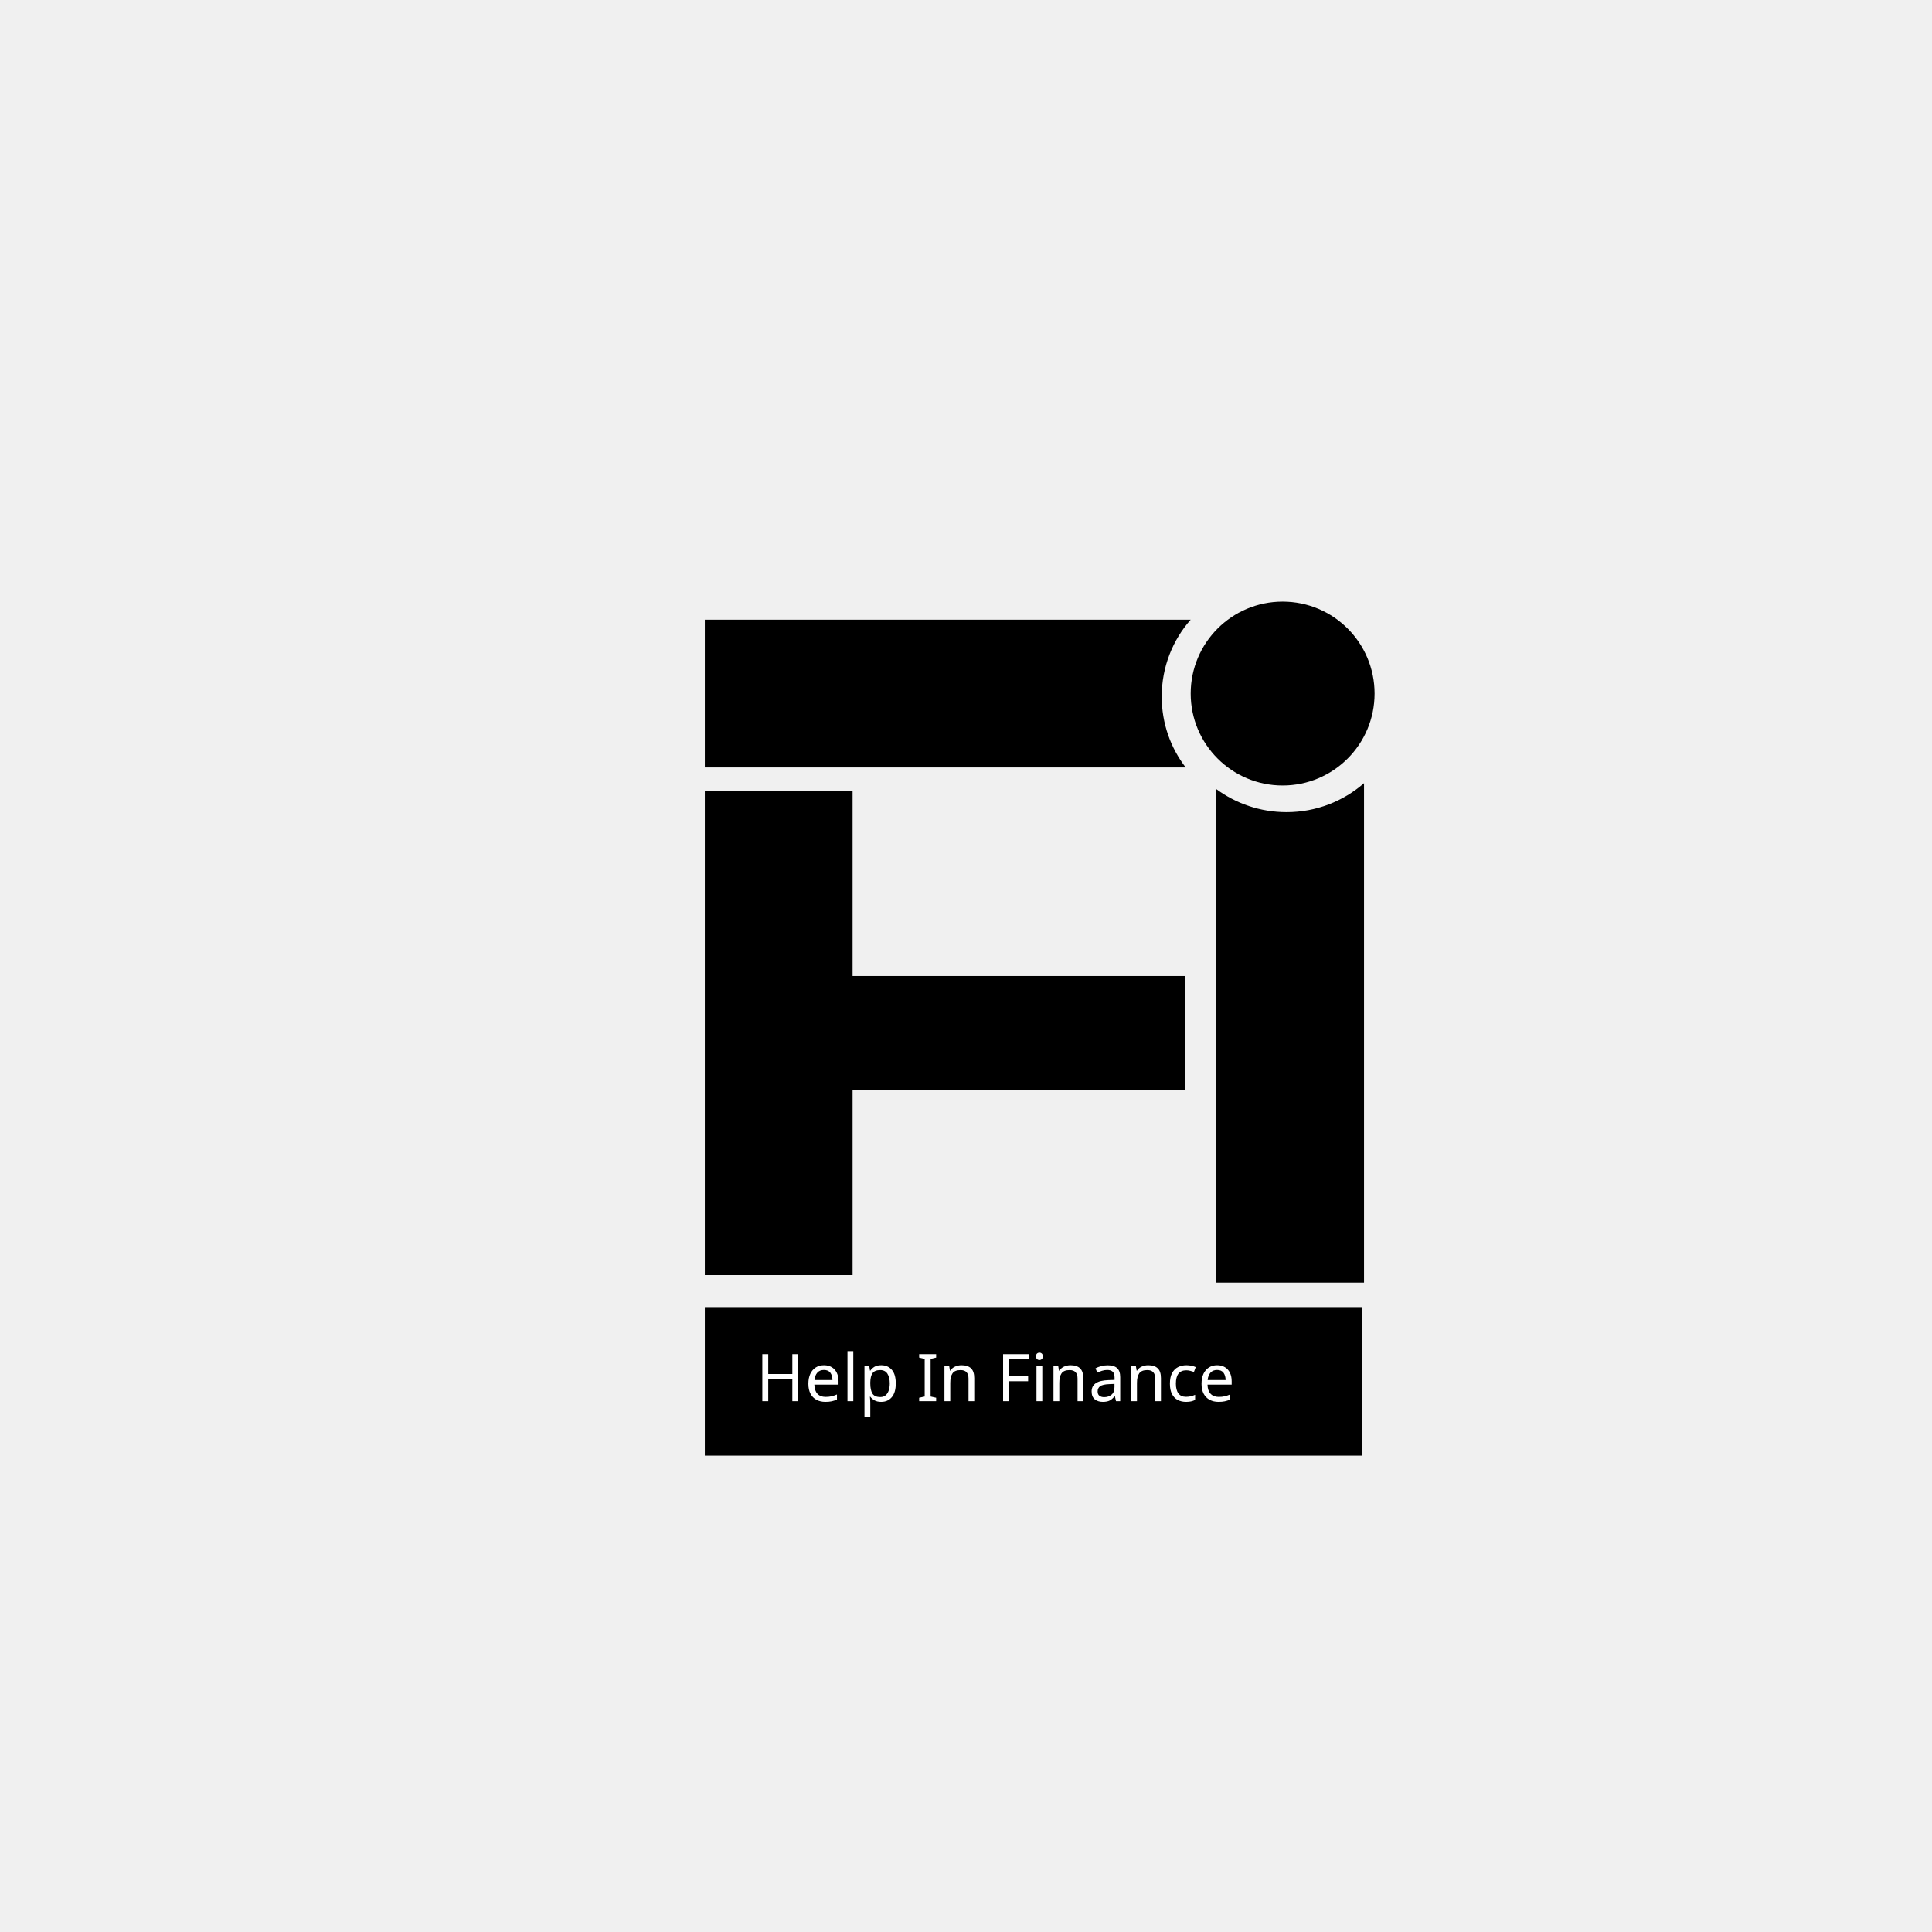
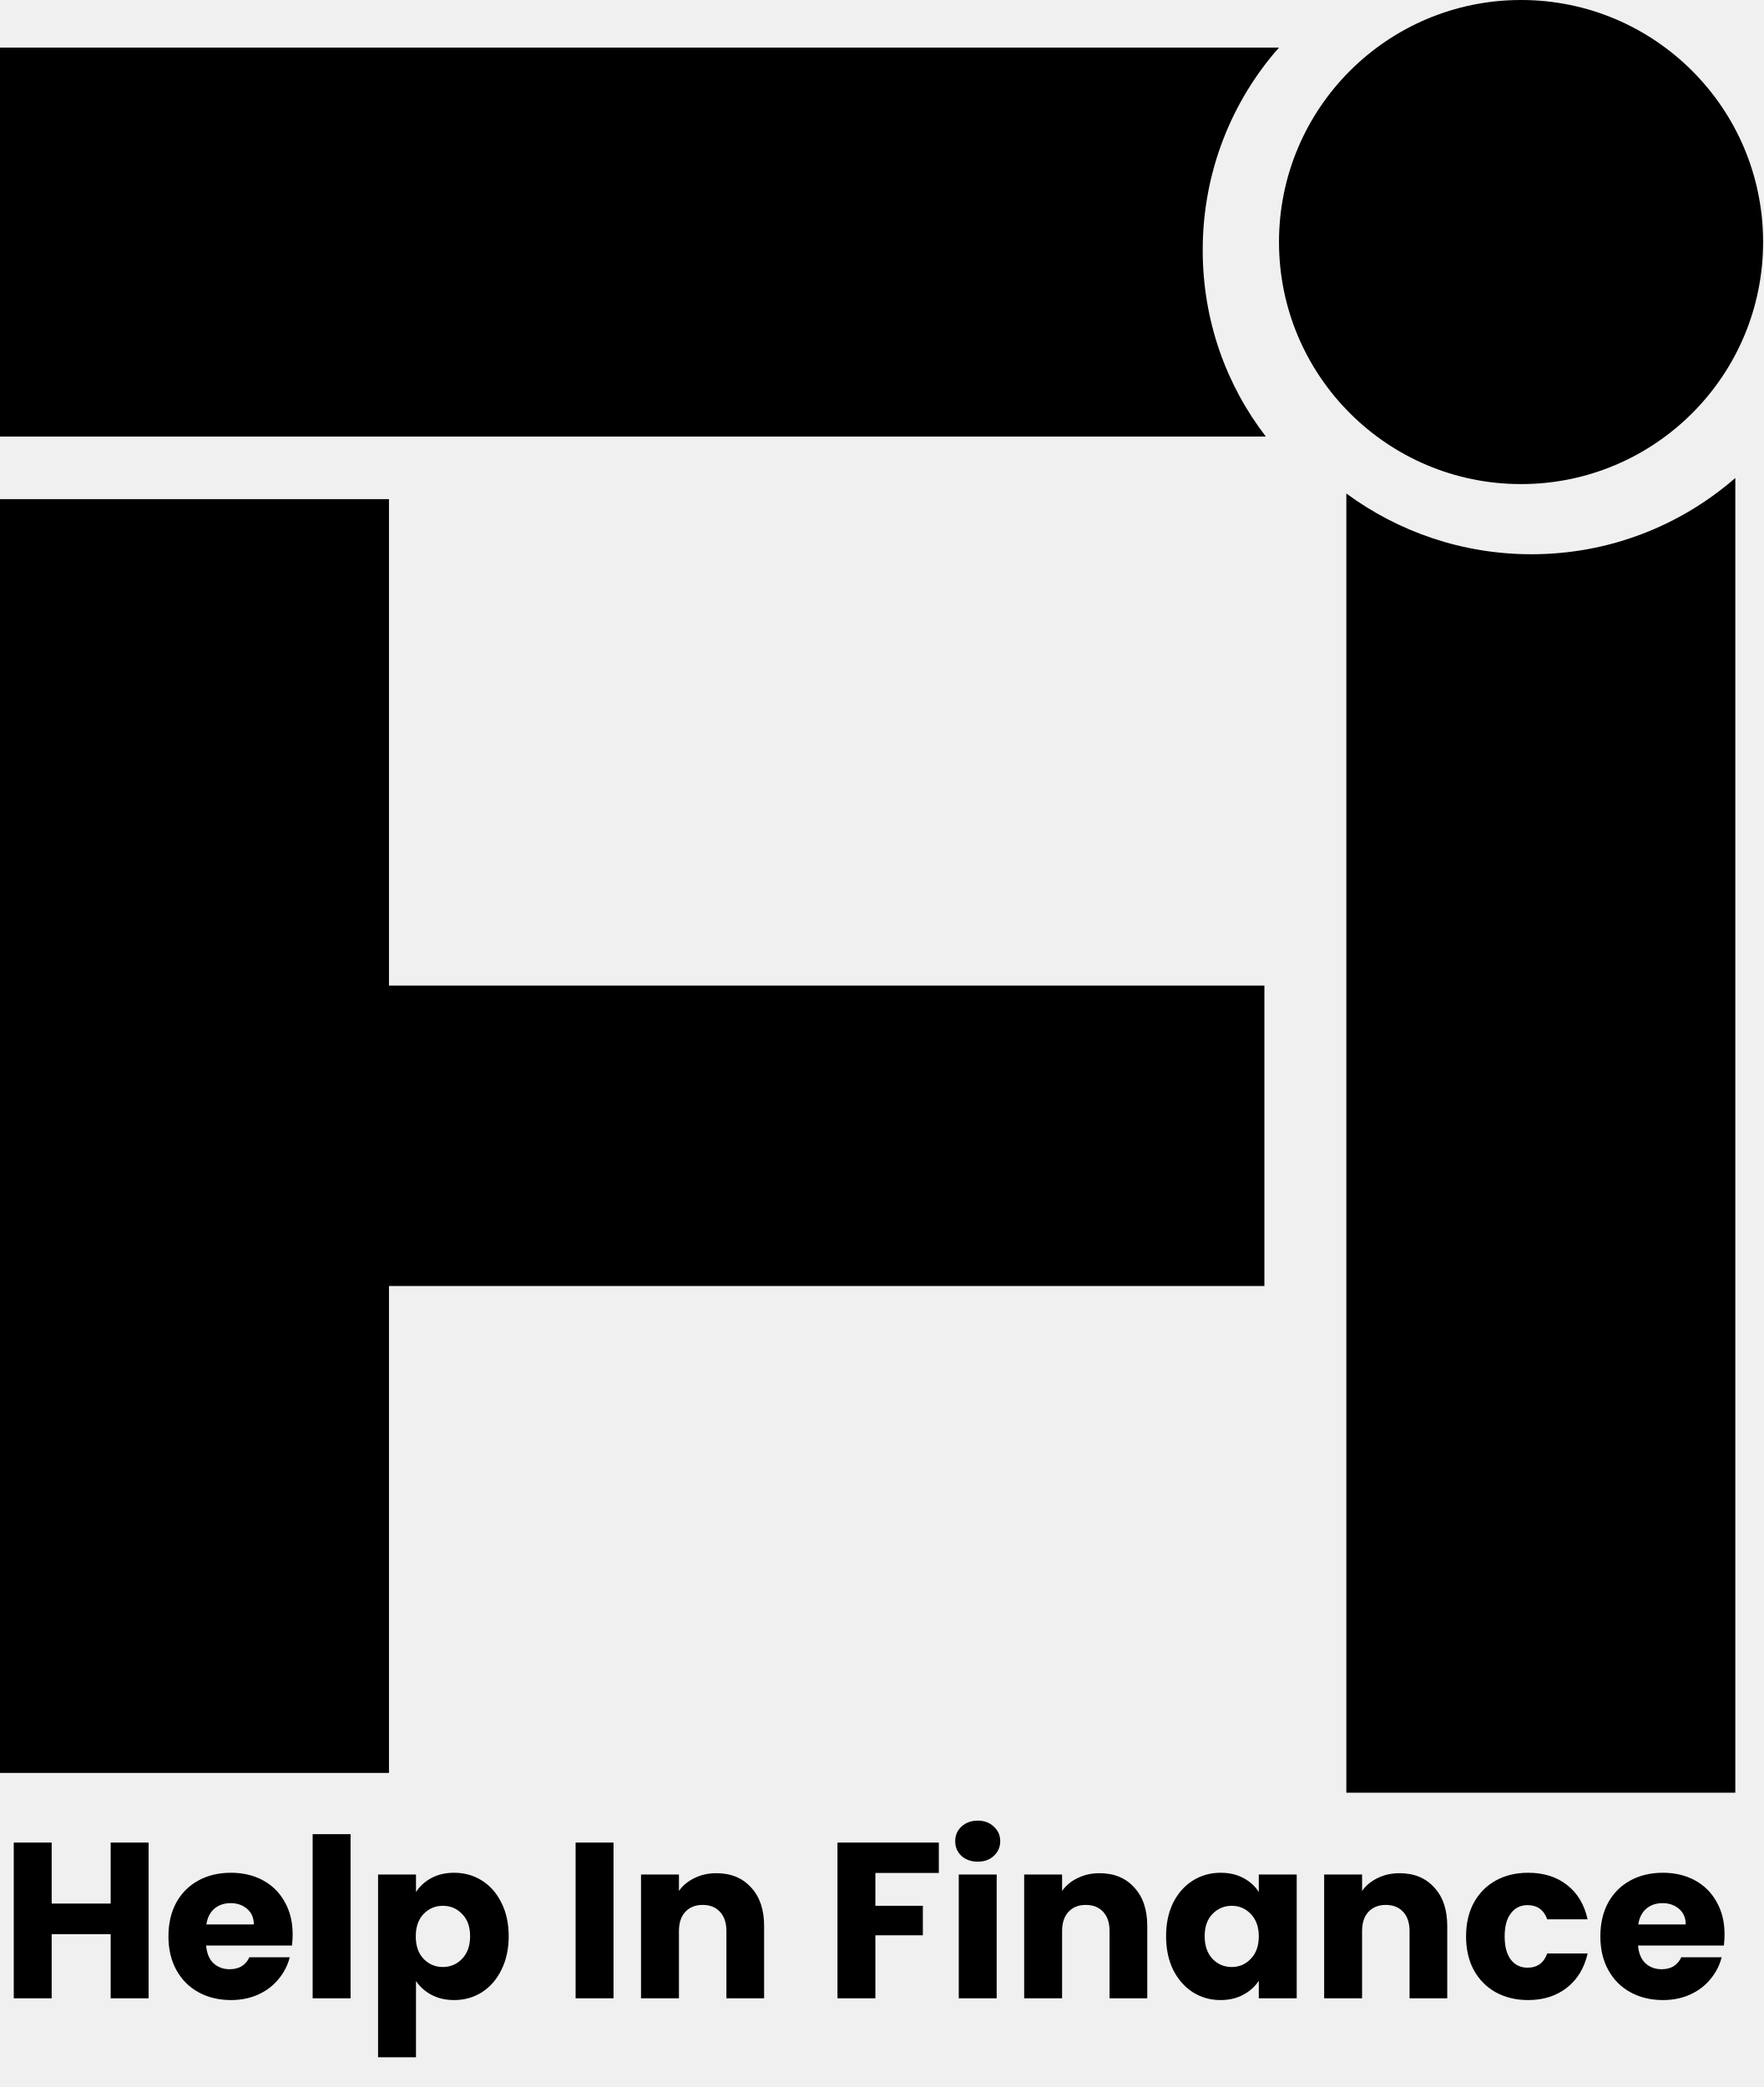
- <svg xmlns="http://www.w3.org/2000/svg" version="1.1" id="Layer_1" x="0px" y="0px" viewBox="0 0 1080 1080" style="enable-background:new 0 0 1080 1080;" xml:space="preserve">
-   <style type="text/css">
- 	.st0{fill:#FFFFFF;}
- 	.st1{font-family:'Poppins-Bold';}
- 	.st2{font-size:36.826px;}
- </style>
-   <rect x="394" y="730.7" width="367.2" height="83" />
-   <rect x="-752.6" y="734.3" width="323.7" height="83" />
-   <polygon points="-659.8,685.8 -660.3,722.2 -755.1,722.2 -755.1,346.7 -661.2,429 " />
-   <polyline points="-666.1,529.6 -535.3,432.8 -428.9,496.9 -428.9,722.2 -512.4,722.2 -512.4,529.6 -667.6,643.5 " />
-   <circle cx="-451.8" cy="402.6" r="47.1" />
-   <g>
-     <text transform="matrix(1 0 0 1 422.5603 783.2814)" class="st0 st1 st2">Help In Finance</text>
-   </g>
-   <text transform="matrix(1 0 0 1 -742.559 788.0037)" class="st0 st1 st2">Help In Finance</text>
-   <path d="M-755,337.5l305.8,0c-39,0-70.7,31.7-70.7,70.7c0,4.2,0.4,8.3,1.1,12.3h-142.3L-755,337.5z" />
-   <path d="M-449.1,337.5" />
-   <path d="M762.5,437.8V717h-82.6V441.1c11,8.1,24.6,12.9,39.3,12.9C735.8,454,750.9,447.9,762.5,437.8z" />
-   <path d="M665.6,346.4H394V429h268.8c-8.4-10.9-13.4-24.6-13.4-39.6C649.4,372.8,655.6,357.7,665.6,346.4z" />
-   <circle cx="717" cy="387.7" r="51.4" />
-   <polygon points="476.6,545.6 476.6,442.3 394,442.3 394,712.8 476.6,712.8 476.6,609.4 662.5,609.4 662.5,559.5 662.5,545.6 " />
+ <svg xmlns="http://www.w3.org/2000/svg" width="795" height="941" viewBox="0 0 795 941" fill="none">
+   <path d="M67 830.8V901H49.9V872.1H23.3V901H6.2V830.8H23.3V858.3H49.9V830.8H67ZM131.945 872.2C131.945 873.8 131.845 875.467 131.645 877.2H92.945C93.211 880.667 94.311 883.333 96.245 885.2C98.245 887 100.678 887.9 103.545 887.9C107.811 887.9 110.778 886.1 112.445 882.5H130.645C129.711 886.167 128.011 889.467 125.545 892.4C123.145 895.333 120.111 897.633 116.445 899.3C112.778 900.967 108.678 901.8 104.145 901.8C98.678 901.8 93.811 900.633 89.544 898.3C85.278 895.967 81.945 892.633 79.544 888.3C77.144 883.967 75.945 878.9 75.945 873.1C75.945 867.3 77.111 862.233 79.445 857.9C81.844 853.567 85.178 850.233 89.445 847.9C93.711 845.567 98.611 844.4 104.145 844.4C109.545 844.4 114.345 845.533 118.545 847.8C122.745 850.067 126.011 853.3 128.345 857.5C130.745 861.7 131.945 866.6 131.945 872.2ZM114.445 867.7C114.445 864.767 113.445 862.433 111.445 860.7C109.445 858.967 106.945 858.1 103.945 858.1C101.078 858.1 98.644 858.933 96.644 860.6C94.711 862.267 93.511 864.633 93.044 867.7H114.445ZM158.066 827V901H140.966V827H158.066ZM187.558 853.1C189.224 850.5 191.524 848.4 194.458 846.8C197.391 845.2 200.824 844.4 204.758 844.4C209.358 844.4 213.524 845.567 217.258 847.9C220.991 850.233 223.924 853.567 226.058 857.9C228.258 862.233 229.358 867.267 229.358 873C229.358 878.733 228.258 883.8 226.058 888.2C223.924 892.533 220.991 895.9 217.258 898.3C213.524 900.633 209.358 901.8 204.758 901.8C200.891 901.8 197.458 901 194.458 899.4C191.524 897.8 189.224 895.733 187.558 893.2V927.6H170.458V845.2H187.558V853.1ZM211.958 873C211.958 868.733 210.758 865.4 208.358 863C206.024 860.533 203.124 859.3 199.658 859.3C196.258 859.3 193.358 860.533 190.958 863C188.624 865.467 187.458 868.833 187.458 873.1C187.458 877.367 188.624 880.733 190.958 883.2C193.358 885.667 196.258 886.9 199.658 886.9C203.058 886.9 205.958 885.667 208.358 883.2C210.758 880.667 211.958 877.267 211.958 873ZM276.62 830.8V901H259.52V830.8H276.62ZM323.013 844.6C329.546 844.6 334.746 846.733 338.613 851C342.546 855.2 344.513 861 344.513 868.4V901H327.513V870.7C327.513 866.967 326.546 864.067 324.613 862C322.679 859.933 320.079 858.9 316.813 858.9C313.546 858.9 310.946 859.933 309.013 862C307.079 864.067 306.113 866.967 306.113 870.7V901H289.013V845.2H306.113V852.6C307.846 850.133 310.179 848.2 313.113 846.8C316.046 845.333 319.346 844.6 323.013 844.6ZM423.287 830.8V844.5H394.687V859.3H416.087V872.6H394.687V901H377.587V830.8H423.287ZM440.874 839.4C437.874 839.4 435.408 838.533 433.474 836.8C431.608 835 430.674 832.8 430.674 830.2C430.674 827.533 431.608 825.333 433.474 823.6C435.408 821.8 437.874 820.9 440.874 820.9C443.808 820.9 446.208 821.8 448.074 823.6C450.008 825.333 450.974 827.533 450.974 830.2C450.974 832.8 450.008 835 448.074 836.8C446.208 838.533 443.808 839.4 440.874 839.4ZM449.374 845.2V901H432.274V845.2H449.374ZM495.766 844.6C502.3 844.6 507.5 846.733 511.366 851C515.3 855.2 517.266 861 517.266 868.4V901H500.266V870.7C500.266 866.967 499.3 864.067 497.366 862C495.433 859.933 492.833 858.9 489.566 858.9C486.3 858.9 483.7 859.933 481.766 862C479.833 864.067 478.866 866.967 478.866 870.7V901H461.766V845.2H478.866V852.6C480.6 850.133 482.933 848.2 485.866 846.8C488.8 845.333 492.1 844.6 495.766 844.6ZM525.749 873C525.749 867.267 526.816 862.233 528.949 857.9C531.149 853.567 534.116 850.233 537.849 847.9C541.583 845.567 545.749 844.4 550.349 844.4C554.283 844.4 557.716 845.2 560.649 846.8C563.649 848.4 565.949 850.5 567.549 853.1V845.2H584.649V901H567.549V893.1C565.883 895.7 563.549 897.8 560.549 899.4C557.616 901 554.183 901.8 550.249 901.8C545.716 901.8 541.583 900.633 537.849 898.3C534.116 895.9 531.149 892.533 528.949 888.2C526.816 883.8 525.749 878.733 525.749 873ZM567.549 873.1C567.549 868.833 566.349 865.467 563.949 863C561.616 860.533 558.749 859.3 555.349 859.3C551.949 859.3 549.049 860.533 546.649 863C544.316 865.4 543.149 868.733 543.149 873C543.149 877.267 544.316 880.667 546.649 883.2C549.049 885.667 551.949 886.9 555.349 886.9C558.749 886.9 561.616 885.667 563.949 883.2C566.349 880.733 567.549 877.367 567.549 873.1ZM631.02 844.6C637.554 844.6 642.754 846.733 646.62 851C650.554 855.2 652.52 861 652.52 868.4V901H635.52V870.7C635.52 866.967 634.554 864.067 632.62 862C630.687 859.933 628.087 858.9 624.82 858.9C621.554 858.9 618.954 859.933 617.02 862C615.087 864.067 614.12 866.967 614.12 870.7V901H597.02V845.2H614.12V852.6C615.854 850.133 618.187 848.2 621.12 846.8C624.054 845.333 627.354 844.6 631.02 844.6ZM661.003 873.1C661.003 867.3 662.17 862.233 664.503 857.9C666.903 853.567 670.203 850.233 674.403 847.9C678.67 845.567 683.536 844.4 689.003 844.4C696.003 844.4 701.836 846.233 706.503 849.9C711.236 853.567 714.336 858.733 715.803 865.4H697.603C696.07 861.133 693.103 859 688.703 859C685.57 859 683.07 860.233 681.203 862.7C679.336 865.1 678.403 868.567 678.403 873.1C678.403 877.633 679.336 881.133 681.203 883.6C683.07 886 685.57 887.2 688.703 887.2C693.103 887.2 696.07 885.067 697.603 880.8H715.803C714.336 887.333 711.236 892.467 706.503 896.2C701.77 899.933 695.936 901.8 689.003 901.8C683.536 901.8 678.67 900.633 674.403 898.3C670.203 895.967 666.903 892.633 664.503 888.3C662.17 883.967 661.003 878.9 661.003 873.1ZM777.55 872.2C777.55 873.8 777.45 875.467 777.25 877.2H738.55C738.817 880.667 739.917 883.333 741.85 885.2C743.85 887 746.283 887.9 749.15 887.9C753.417 887.9 756.383 886.1 758.05 882.5H776.25C775.317 886.167 773.617 889.467 771.15 892.4C768.75 895.333 765.717 897.633 762.05 899.3C758.383 900.967 754.283 901.8 749.75 901.8C744.283 901.8 739.417 900.633 735.15 898.3C730.883 895.967 727.55 892.633 725.15 888.3C722.75 883.967 721.55 878.9 721.55 873.1C721.55 867.3 722.717 862.233 725.05 857.9C727.45 853.567 730.783 850.233 735.05 847.9C739.317 845.567 744.217 844.4 749.75 844.4C755.15 844.4 759.95 845.533 764.15 847.8C768.35 850.067 771.617 853.3 773.95 857.5C776.35 861.7 777.55 866.6 777.55 872.2ZM760.05 867.7C760.05 864.767 759.05 862.433 757.05 860.7C755.05 858.967 752.55 858.1 749.55 858.1C746.683 858.1 744.25 858.933 742.25 860.6C740.317 862.267 739.117 864.633 738.65 867.7H760.05Z" fill="black" />
+   <path d="M782.399 215.505V808.302H607.023V222.511C630.378 239.709 659.254 249.901 690.465 249.901C725.71 249.901 757.77 236.949 782.399 215.505Z" fill="black" />
+   <path d="M576.661 21.444H0V196.821H570.716C552.881 173.678 542.265 144.59 542.265 112.742C542.265 77.497 555.429 45.437 576.661 21.444Z" fill="black" />
+   <path d="M685.794 218.265C746.066 218.265 794.926 169.405 794.926 109.132C794.926 48.86 746.066 0 685.794 0C625.521 0 576.661 48.86 576.661 109.132C576.661 169.405 625.521 218.265 685.794 218.265Z" fill="black" />
+   <path d="M175.376 444.386V225.059H0V799.385H175.376V579.846H570.079V473.898V444.386H175.376Z" fill="black" />
</svg>
